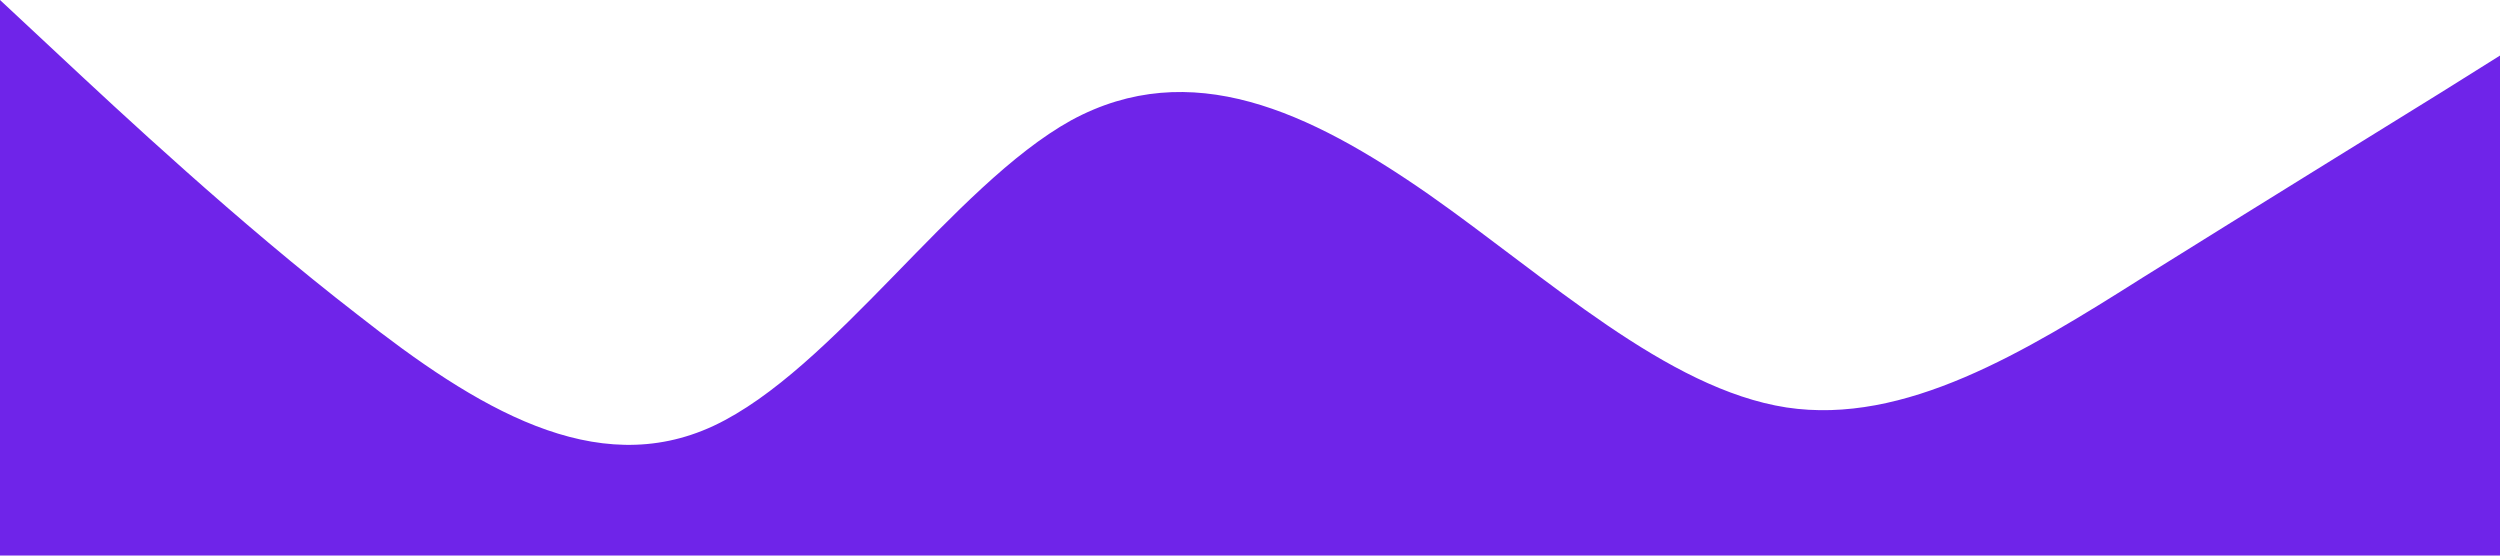
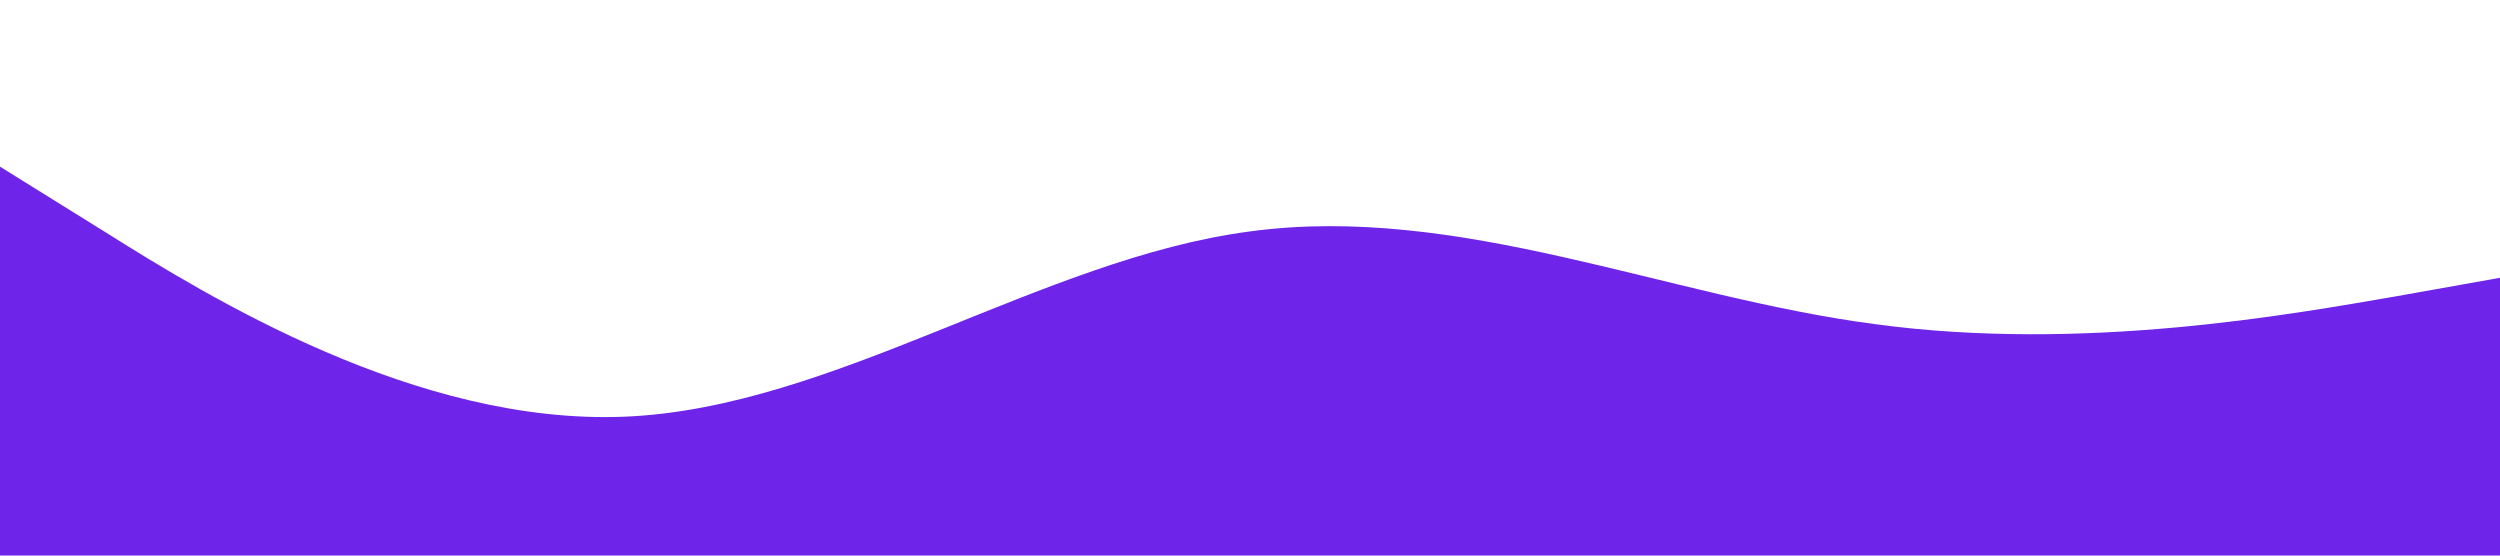
<svg xmlns="http://www.w3.org/2000/svg" viewBox="0 0 1440 320">
-   <path fill="#6F24E9" fill-opacity="1" d="M0,0L34.3,32C68.6,64,137,128,206,181.3C274.3,235,343,277,411,245.3C480,213,549,107,617,69.3C685.7,32,754,64,823,112C891.4,160,960,224,1029,234.7C1097.1,245,1166,203,1234,160C1302.9,117,1371,75,1406,53.3L1440,32L1440,320L1405.7,320C1371.4,320,1303,320,1234,320C1165.7,320,1097,320,1029,320C960,320,891,320,823,320C754.3,320,686,320,617,320C548.6,320,480,320,411,320C342.9,320,274,320,206,320C137.1,320,69,320,34,320L0,320Z" style="--darkreader-inline-fill: #2f1298;" data-darkreader-inline-fill="" />
+   <path fill="#6F24E9" fill-opacity="1" d="M0,96L60,133.3C120,171,240,245,360,240C480,235,600,149,720,133.3C840,117,960,171,1080,186.7C1200,203,1320,181,1380,170.7L1440,160L1440,320L1380,320C1320,320,1200,320,1080,320C960,320,840,320,720,320C600,320,480,320,360,320C240,320,120,320,60,320L0,320Z" />
</svg>
